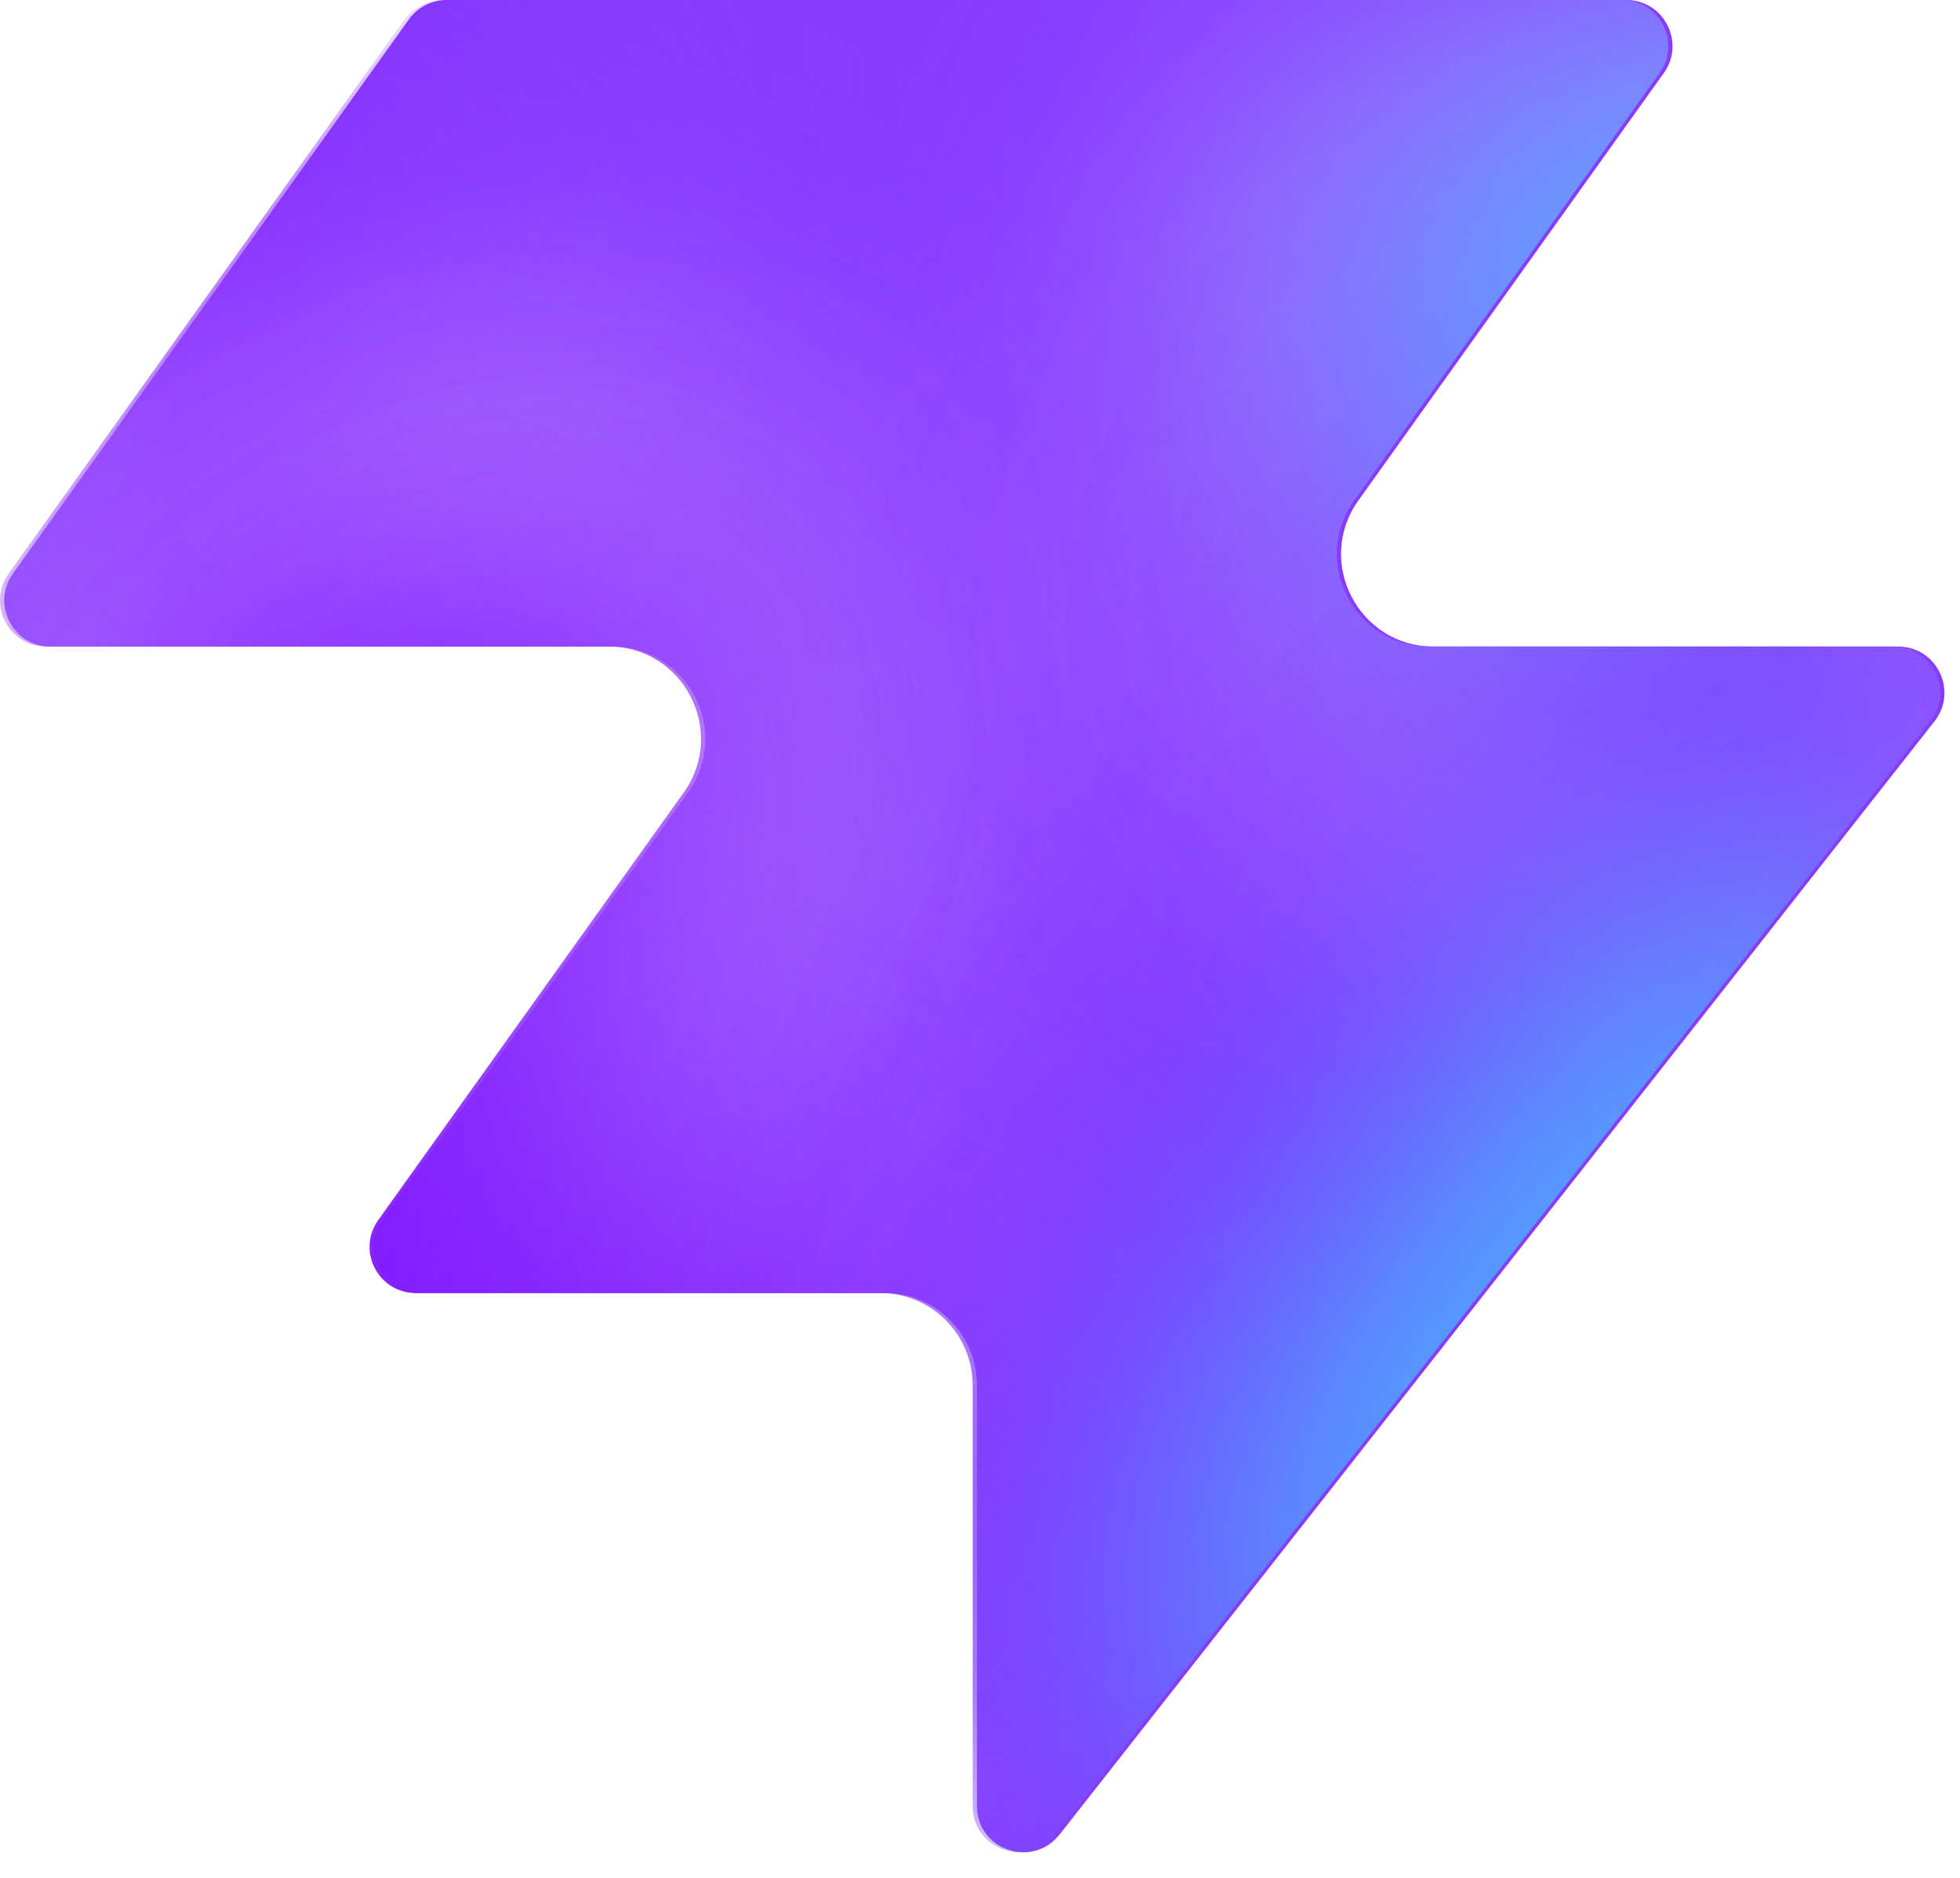
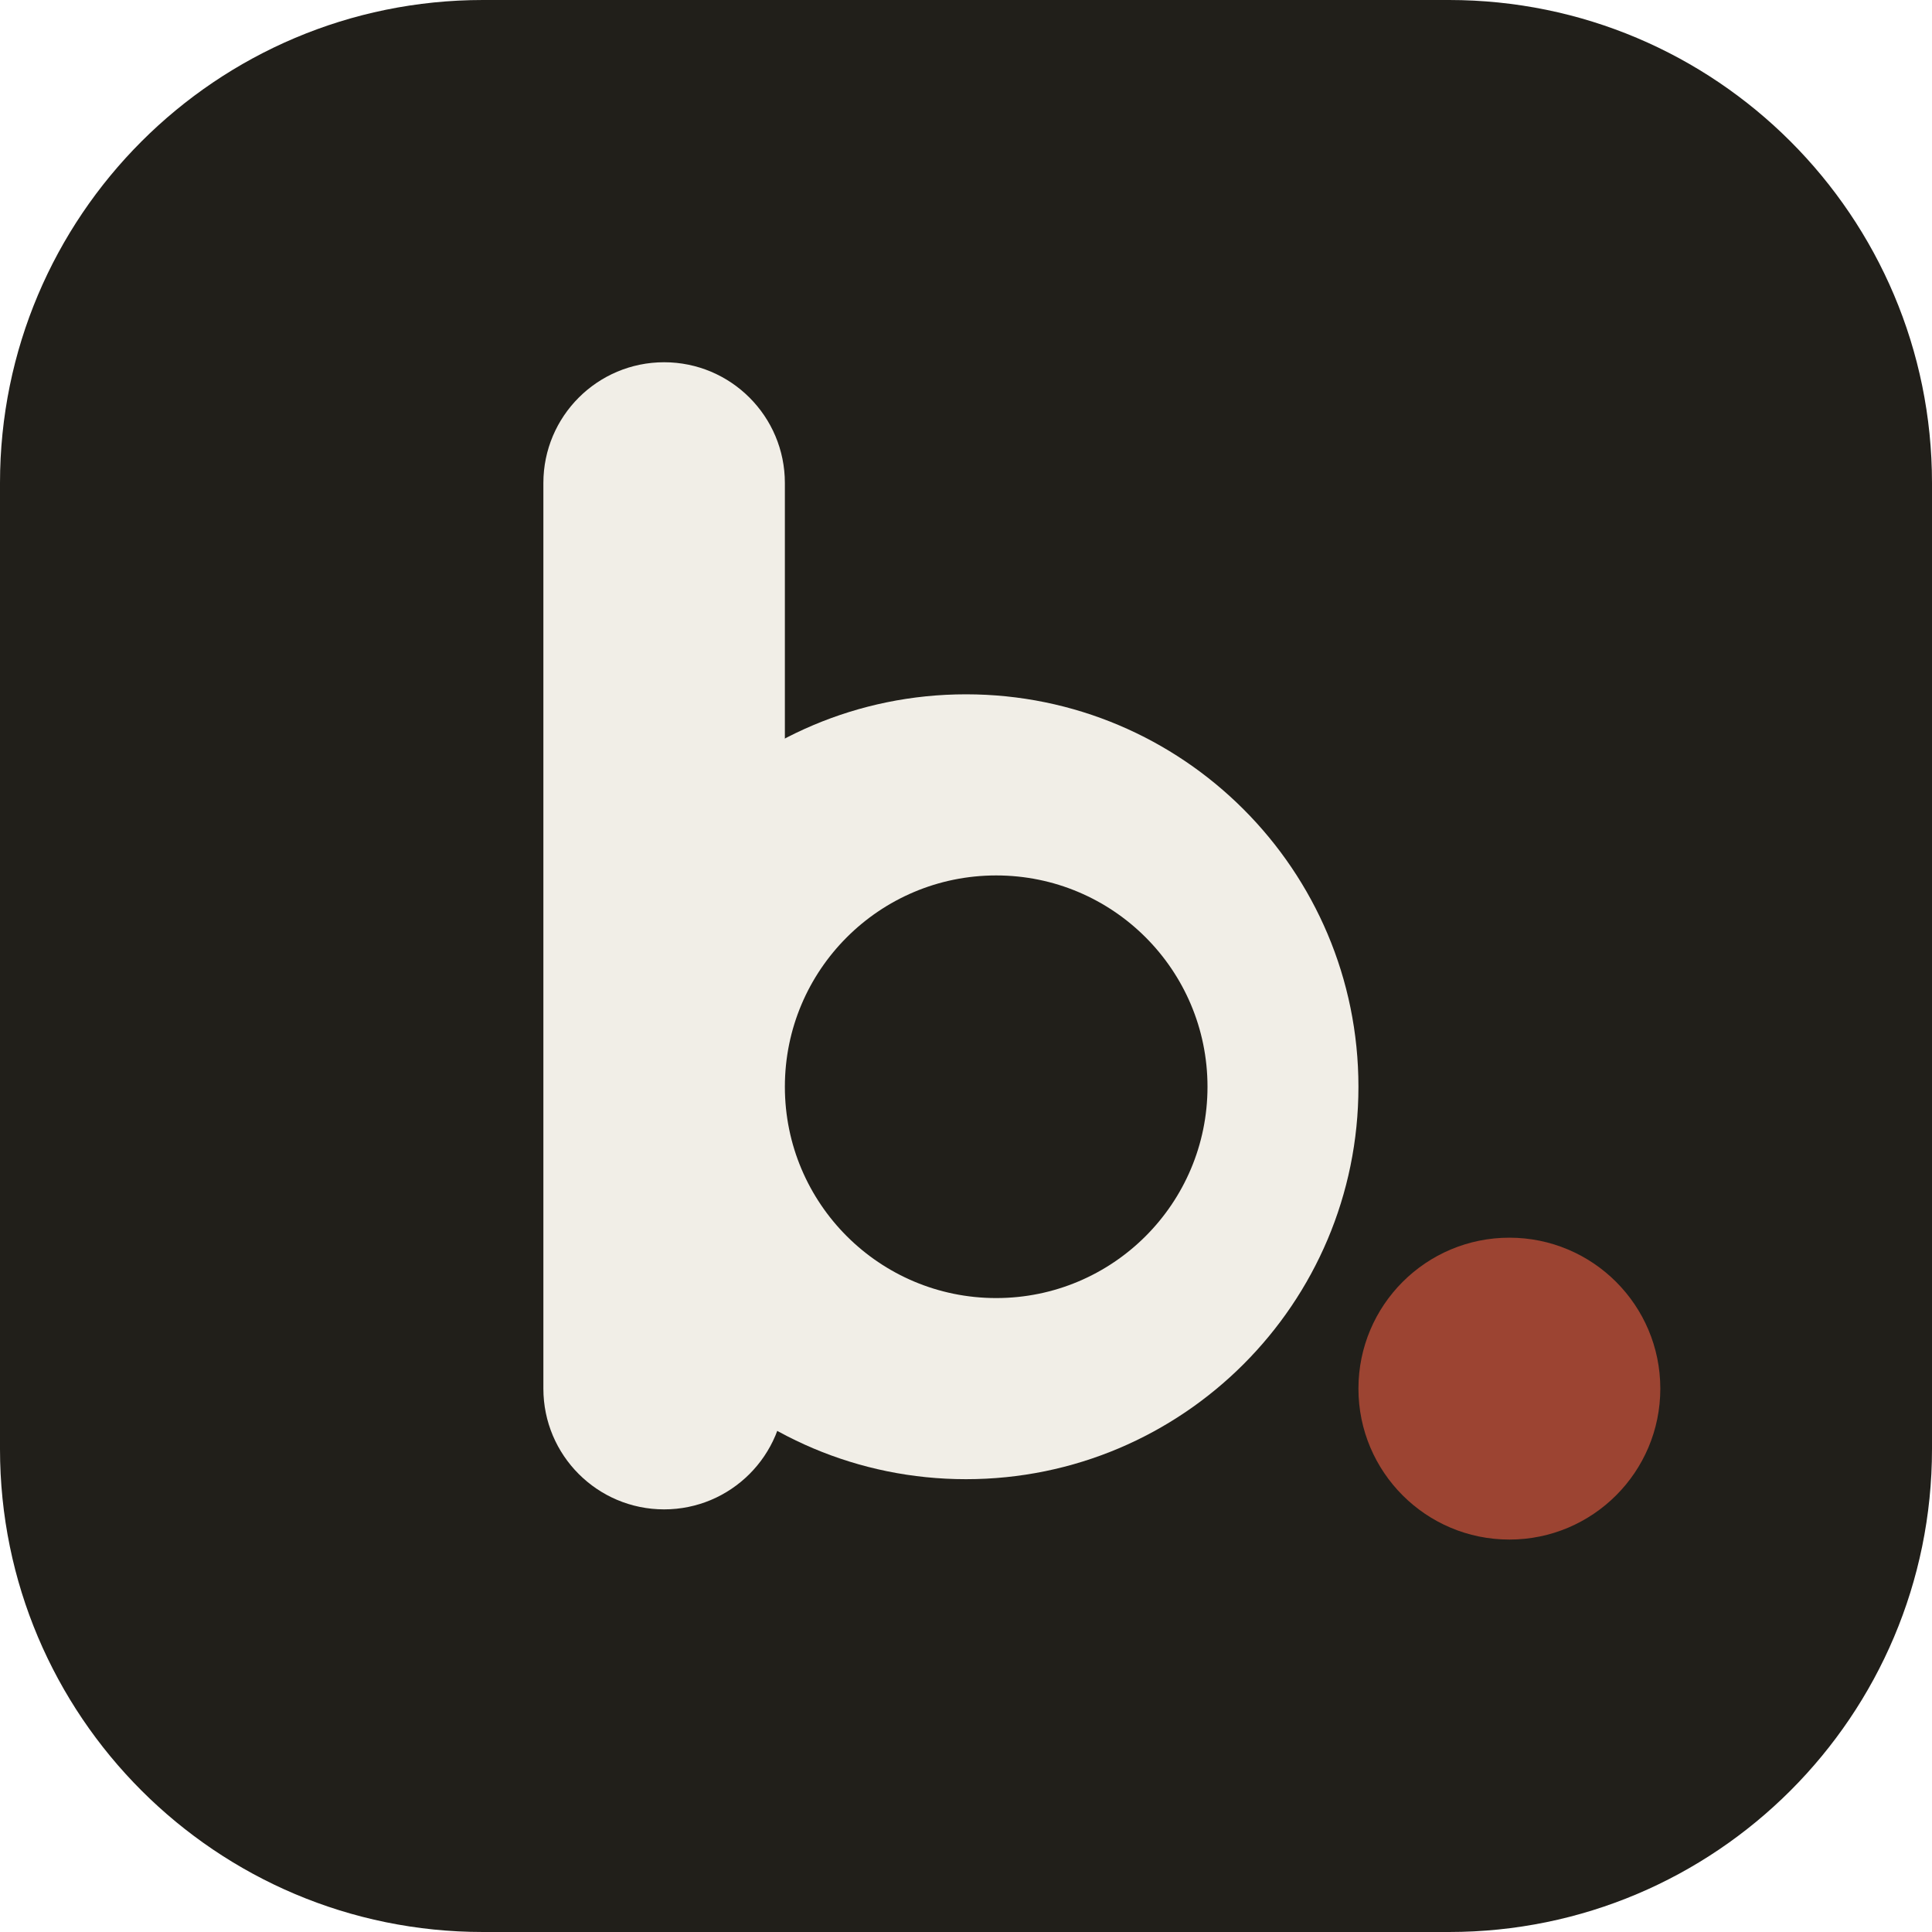
- <svg xmlns="http://www.w3.org/2000/svg" width="48" height="46" fill="none" viewBox="0 0 48 46">
-   <path fill="#863bff" d="M25.946 44.938c-.664.845-2.021.375-2.021-.698V33.937a2.26 2.26 0 0 0-2.262-2.262H10.287c-.92 0-1.456-1.04-.92-1.788l7.48-10.471c1.07-1.497 0-3.578-1.842-3.578H1.237c-.92 0-1.456-1.04-.92-1.788L10.013.474c.214-.297.556-.474.92-.474h28.894c.92 0 1.456 1.04.92 1.788l-7.48 10.471c-1.07 1.498 0 3.579 1.842 3.579h11.377c.943 0 1.473 1.088.89 1.83L25.947 44.94z" style="fill:#863bff;fill:color(display-p3 .525 .23 1);fill-opacity:1" />
-   <mask id="a" width="48" height="46" x="0" y="0" maskUnits="userSpaceOnUse" style="mask-type:alpha">
-     <path fill="#000" d="M25.842 44.938c-.664.844-2.021.375-2.021-.698V33.937a2.26 2.26 0 0 0-2.262-2.262H10.183c-.92 0-1.456-1.04-.92-1.788l7.48-10.471c1.07-1.498 0-3.579-1.842-3.579H1.133c-.92 0-1.456-1.04-.92-1.787L9.91.473c.214-.297.556-.474.92-.474h28.894c.92 0 1.456 1.04.92 1.788l-7.48 10.471c-1.07 1.498 0 3.578 1.842 3.578h11.377c.943 0 1.473 1.088.89 1.832L25.843 44.94z" style="fill:#000;fill-opacity:1" />
-   </mask>
-   <g mask="url(#a)">
-     <g filter="url(#b)">
-       <ellipse cx="5.508" cy="14.704" fill="#ede6ff" rx="5.508" ry="14.704" style="fill:#ede6ff;fill:color(display-p3 .927 .903 1);fill-opacity:1" transform="matrix(.00324 1 1 -.00324 -4.47 31.516)" />
-     </g>
-     <g filter="url(#c)">
-       <ellipse cx="10.399" cy="29.851" fill="#ede6ff" rx="10.399" ry="29.851" style="fill:#ede6ff;fill:color(display-p3 .927 .903 1);fill-opacity:1" transform="matrix(.00324 1 1 -.00324 -39.328 7.883)" />
-     </g>
-     <g filter="url(#d)">
-       <ellipse cx="5.508" cy="30.487" fill="#7e14ff" rx="5.508" ry="30.487" style="fill:#7e14ff;fill:color(display-p3 .492 .077 1);fill-opacity:1" transform="rotate(89.814 -25.913 -14.639)scale(1 -1)" />
-     </g>
-     <g filter="url(#e)">
-       <ellipse cx="5.508" cy="30.599" fill="#7e14ff" rx="5.508" ry="30.599" style="fill:#7e14ff;fill:color(display-p3 .492 .077 1);fill-opacity:1" transform="rotate(89.814 -32.644 -3.334)scale(1 -1)" />
-     </g>
-     <g filter="url(#f)">
-       <ellipse cx="5.508" cy="30.599" fill="#7e14ff" rx="5.508" ry="30.599" style="fill:#7e14ff;fill:color(display-p3 .492 .077 1);fill-opacity:1" transform="matrix(.00324 1 1 -.00324 -34.34 30.47)" />
-     </g>
-     <g filter="url(#g)">
-       <ellipse cx="14.072" cy="22.078" fill="#ede6ff" rx="14.072" ry="22.078" style="fill:#ede6ff;fill:color(display-p3 .927 .903 1);fill-opacity:1" transform="rotate(93.35 24.506 48.493)scale(-1 1)" />
-     </g>
-     <g filter="url(#h)">
-       <ellipse cx="3.47" cy="21.501" fill="#7e14ff" rx="3.47" ry="21.501" style="fill:#7e14ff;fill:color(display-p3 .492 .077 1);fill-opacity:1" transform="rotate(89.009 28.708 47.59)scale(-1 1)" />
-     </g>
-     <g filter="url(#i)">
-       <ellipse cx="3.47" cy="21.501" fill="#7e14ff" rx="3.47" ry="21.501" style="fill:#7e14ff;fill:color(display-p3 .492 .077 1);fill-opacity:1" transform="rotate(89.009 28.708 47.59)scale(-1 1)" />
-     </g>
-     <g filter="url(#j)">
-       <ellipse cx=".387" cy="8.972" fill="#7e14ff" rx="4.407" ry="29.108" style="fill:#7e14ff;fill:color(display-p3 .492 .077 1);fill-opacity:1" transform="rotate(39.51 .387 8.972)" />
-     </g>
-     <g filter="url(#k)">
-       <ellipse cx="47.523" cy="-6.092" fill="#7e14ff" rx="4.407" ry="29.108" style="fill:#7e14ff;fill:color(display-p3 .492 .077 1);fill-opacity:1" transform="rotate(37.892 47.523 -6.092)" />
-     </g>
-     <g filter="url(#l)">
-       <ellipse cx="41.412" cy="6.333" fill="#47bfff" rx="5.971" ry="9.665" style="fill:#47bfff;fill:color(display-p3 .28 .748 1);fill-opacity:1" transform="rotate(37.892 41.412 6.333)" />
-     </g>
-     <g filter="url(#m)">
-       <ellipse cx="-1.879" cy="38.332" fill="#7e14ff" rx="4.407" ry="29.108" style="fill:#7e14ff;fill:color(display-p3 .492 .077 1);fill-opacity:1" transform="rotate(37.892 -1.88 38.332)" />
-     </g>
-     <g filter="url(#n)">
-       <ellipse cx="-1.879" cy="38.332" fill="#7e14ff" rx="4.407" ry="29.108" style="fill:#7e14ff;fill:color(display-p3 .492 .077 1);fill-opacity:1" transform="rotate(37.892 -1.88 38.332)" />
-     </g>
-     <g filter="url(#o)">
-       <ellipse cx="35.651" cy="29.907" fill="#7e14ff" rx="4.407" ry="29.108" style="fill:#7e14ff;fill:color(display-p3 .492 .077 1);fill-opacity:1" transform="rotate(37.892 35.651 29.907)" />
-     </g>
-     <g filter="url(#p)">
-       <ellipse cx="38.418" cy="32.4" fill="#47bfff" rx="5.971" ry="15.297" style="fill:#47bfff;fill:color(display-p3 .28 .748 1);fill-opacity:1" transform="rotate(37.892 38.418 32.4)" />
-     </g>
-   </g>
-   <defs>
-     <filter id="b" width="60.045" height="41.654" x="-19.77" y="16.149" color-interpolation-filters="sRGB" filterUnits="userSpaceOnUse">
-       <feFlood flood-opacity="0" result="BackgroundImageFix" />
-       <feBlend in="SourceGraphic" in2="BackgroundImageFix" result="shape" />
-       <feGaussianBlur result="effect1_foregroundBlur_2002_17158" stdDeviation="7.659" />
-     </filter>
-     <filter id="c" width="90.34" height="51.437" x="-54.613" y="-7.533" color-interpolation-filters="sRGB" filterUnits="userSpaceOnUse">
-       <feFlood flood-opacity="0" result="BackgroundImageFix" />
-       <feBlend in="SourceGraphic" in2="BackgroundImageFix" result="shape" />
-       <feGaussianBlur result="effect1_foregroundBlur_2002_17158" stdDeviation="7.659" />
-     </filter>
-     <filter id="d" width="79.355" height="29.4" x="-49.64" y="2.03" color-interpolation-filters="sRGB" filterUnits="userSpaceOnUse">
-       <feFlood flood-opacity="0" result="BackgroundImageFix" />
-       <feBlend in="SourceGraphic" in2="BackgroundImageFix" result="shape" />
-       <feGaussianBlur result="effect1_foregroundBlur_2002_17158" stdDeviation="4.596" />
-     </filter>
-     <filter id="e" width="79.579" height="29.4" x="-45.045" y="20.029" color-interpolation-filters="sRGB" filterUnits="userSpaceOnUse">
-       <feFlood flood-opacity="0" result="BackgroundImageFix" />
-       <feBlend in="SourceGraphic" in2="BackgroundImageFix" result="shape" />
-       <feGaussianBlur result="effect1_foregroundBlur_2002_17158" stdDeviation="4.596" />
-     </filter>
-     <filter id="f" width="79.579" height="29.4" x="-43.513" y="21.178" color-interpolation-filters="sRGB" filterUnits="userSpaceOnUse">
-       <feFlood flood-opacity="0" result="BackgroundImageFix" />
-       <feBlend in="SourceGraphic" in2="BackgroundImageFix" result="shape" />
-       <feGaussianBlur result="effect1_foregroundBlur_2002_17158" stdDeviation="4.596" />
-     </filter>
-     <filter id="g" width="74.749" height="58.852" x="15.756" y="-17.901" color-interpolation-filters="sRGB" filterUnits="userSpaceOnUse">
-       <feFlood flood-opacity="0" result="BackgroundImageFix" />
-       <feBlend in="SourceGraphic" in2="BackgroundImageFix" result="shape" />
-       <feGaussianBlur result="effect1_foregroundBlur_2002_17158" stdDeviation="7.659" />
-     </filter>
-     <filter id="h" width="61.377" height="25.362" x="23.548" y="2.284" color-interpolation-filters="sRGB" filterUnits="userSpaceOnUse">
-       <feFlood flood-opacity="0" result="BackgroundImageFix" />
-       <feBlend in="SourceGraphic" in2="BackgroundImageFix" result="shape" />
-       <feGaussianBlur result="effect1_foregroundBlur_2002_17158" stdDeviation="4.596" />
-     </filter>
-     <filter id="i" width="61.377" height="25.362" x="23.548" y="2.284" color-interpolation-filters="sRGB" filterUnits="userSpaceOnUse">
-       <feFlood flood-opacity="0" result="BackgroundImageFix" />
-       <feBlend in="SourceGraphic" in2="BackgroundImageFix" result="shape" />
-       <feGaussianBlur result="effect1_foregroundBlur_2002_17158" stdDeviation="4.596" />
-     </filter>
-     <filter id="j" width="56.045" height="63.649" x="-27.636" y="-22.853" color-interpolation-filters="sRGB" filterUnits="userSpaceOnUse">
-       <feFlood flood-opacity="0" result="BackgroundImageFix" />
-       <feBlend in="SourceGraphic" in2="BackgroundImageFix" result="shape" />
-       <feGaussianBlur result="effect1_foregroundBlur_2002_17158" stdDeviation="4.596" />
-     </filter>
-     <filter id="k" width="54.814" height="64.646" x="20.116" y="-38.415" color-interpolation-filters="sRGB" filterUnits="userSpaceOnUse">
-       <feFlood flood-opacity="0" result="BackgroundImageFix" />
-       <feBlend in="SourceGraphic" in2="BackgroundImageFix" result="shape" />
-       <feGaussianBlur result="effect1_foregroundBlur_2002_17158" stdDeviation="4.596" />
-     </filter>
-     <filter id="l" width="33.541" height="35.313" x="24.641" y="-11.323" color-interpolation-filters="sRGB" filterUnits="userSpaceOnUse">
-       <feFlood flood-opacity="0" result="BackgroundImageFix" />
-       <feBlend in="SourceGraphic" in2="BackgroundImageFix" result="shape" />
-       <feGaussianBlur result="effect1_foregroundBlur_2002_17158" stdDeviation="4.596" />
-     </filter>
-     <filter id="m" width="54.814" height="64.646" x="-29.286" y="6.009" color-interpolation-filters="sRGB" filterUnits="userSpaceOnUse">
-       <feFlood flood-opacity="0" result="BackgroundImageFix" />
-       <feBlend in="SourceGraphic" in2="BackgroundImageFix" result="shape" />
-       <feGaussianBlur result="effect1_foregroundBlur_2002_17158" stdDeviation="4.596" />
-     </filter>
-     <filter id="n" width="54.814" height="64.646" x="-29.286" y="6.009" color-interpolation-filters="sRGB" filterUnits="userSpaceOnUse">
-       <feFlood flood-opacity="0" result="BackgroundImageFix" />
-       <feBlend in="SourceGraphic" in2="BackgroundImageFix" result="shape" />
-       <feGaussianBlur result="effect1_foregroundBlur_2002_17158" stdDeviation="4.596" />
-     </filter>
-     <filter id="o" width="54.814" height="64.646" x="8.244" y="-2.416" color-interpolation-filters="sRGB" filterUnits="userSpaceOnUse">
-       <feFlood flood-opacity="0" result="BackgroundImageFix" />
-       <feBlend in="SourceGraphic" in2="BackgroundImageFix" result="shape" />
-       <feGaussianBlur result="effect1_foregroundBlur_2002_17158" stdDeviation="4.596" />
-     </filter>
-     <filter id="p" width="39.409" height="43.623" x="18.713" y="10.588" color-interpolation-filters="sRGB" filterUnits="userSpaceOnUse">
-       <feFlood flood-opacity="0" result="BackgroundImageFix" />
-       <feBlend in="SourceGraphic" in2="BackgroundImageFix" result="shape" />
-       <feGaussianBlur result="effect1_foregroundBlur_2002_17158" stdDeviation="4.596" />
-     </filter>
-   </defs>
+ <svg xmlns="http://www.w3.org/2000/svg" viewBox="0 0 64 64">
+   <rect width="64" height="64" rx="16" fill="#211f1a" />
+   <rect x="18" y="12" width="8" height="38" rx="4" fill="#f1eee7" />
+   <circle cx="32" cy="36" r="13" fill="#f1eee7" />
+   <circle cx="33" cy="36" r="7" fill="#211f1a" />
+   <circle cx="50" cy="46" r="5" fill="#9c4432" />
</svg>
